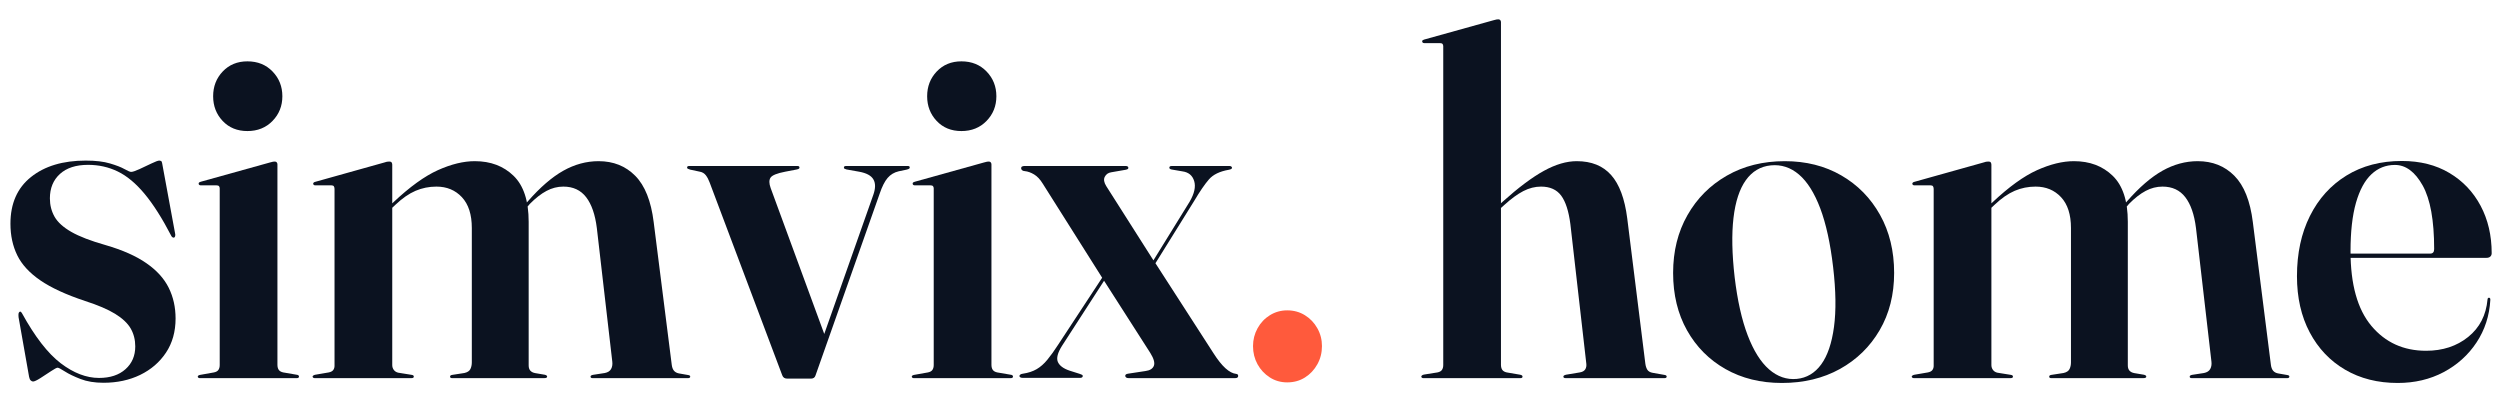
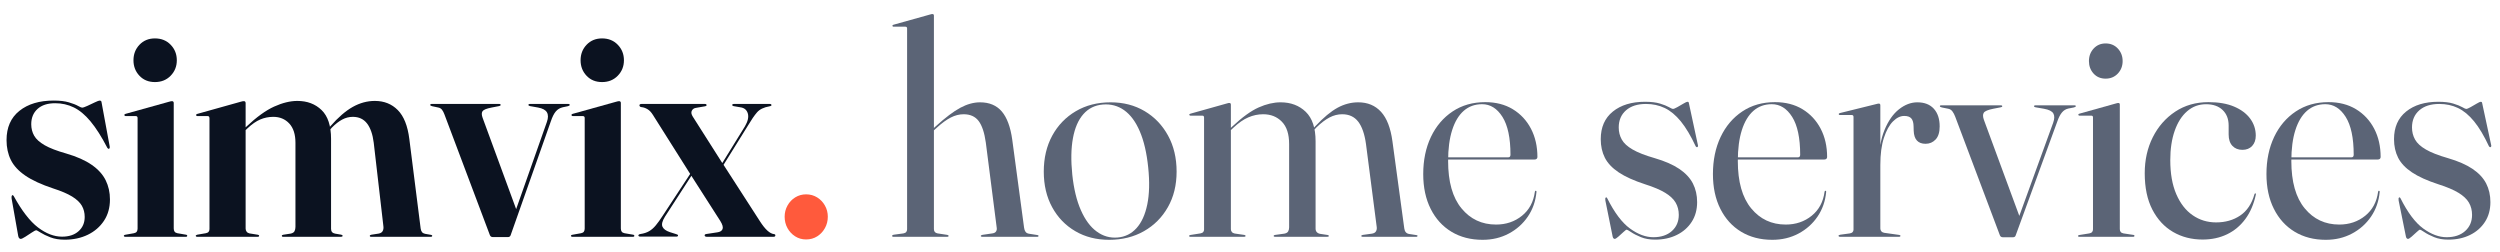
- <svg xmlns="http://www.w3.org/2000/svg" viewBox="0 -78.22 517.15 83.22" role="img" aria-label="simvix. home">
+ <svg xmlns="http://www.w3.org/2000/svg" viewBox="0 -78.22 825.85 83.22" role="img" aria-label="Simvix Home Services">
  <path fill="#0B1220" d="M20.48 -0.04Q23.94 -0.04 25.96 -1.85Q27.98 -3.65 27.98 -6.56Q27.98 -8.61 27.04 -10.26Q26.09 -11.9 23.82 -13.3Q21.55 -14.69 17.6 -15.96Q11.72 -17.91 8.35 -20.22Q4.98 -22.53 3.57 -25.41Q2.16 -28.29 2.16 -31.94Q2.16 -38.21 6.41 -41.6Q10.66 -45 17.74 -45Q20.79 -45 22.75 -44.41Q24.72 -43.83 25.76 -43.24Q26.81 -42.66 27.12 -42.66Q27.6 -42.66 28.86 -43.24Q30.12 -43.83 31.34 -44.41Q32.57 -45 32.94 -45Q33.13 -45 33.31 -44.91Q33.49 -44.83 33.54 -44.46L36.2 -30.04Q36.3 -29.66 36.24 -29.42Q36.19 -29.18 36.04 -29.08Q35.89 -29.03 35.75 -29.1Q35.61 -29.16 35.48 -29.34Q32.6 -34.9 29.9 -38.13Q27.21 -41.36 24.37 -42.74Q21.54 -44.12 18.22 -44.12Q14.47 -44.12 12.39 -42.23Q10.32 -40.34 10.32 -37.18Q10.32 -35.09 11.29 -33.38Q12.26 -31.68 14.75 -30.25Q17.25 -28.82 21.84 -27.52Q27.11 -25.99 30.29 -23.77Q33.48 -21.56 34.9 -18.69Q36.32 -15.83 36.32 -12.34Q36.32 -8.26 34.34 -5.28Q32.37 -2.31 29 -0.67Q25.63 0.96 21.4 0.96Q18.66 0.96 16.65 0.18Q14.64 -0.6 13.42 -1.38Q12.21 -2.16 11.92 -2.16Q11.64 -2.16 10.57 -1.45Q9.51 -0.73 8.38 -0.02Q7.25 0.7 6.84 0.7Q6.61 0.7 6.37 0.49Q6.12 0.27 6.02 -0.26L3.84 -12.6Q3.79 -13.14 3.84 -13.37Q3.88 -13.61 4.06 -13.72Q4.18 -13.82 4.3 -13.72Q4.42 -13.63 4.54 -13.44Q8.56 -6.13 12.56 -3.08Q16.56 -0.04 20.48 -0.04Z" />
  <path fill="#0B1220" d="M57.39 -44.22V-2.76Q57.39 -2.1 57.67 -1.7Q57.96 -1.31 58.59 -1.18L61.33 -0.71Q61.64 -0.68 61.74 -0.57Q61.85 -0.47 61.85 -0.32Q61.85 -0.18 61.74 -0.09Q61.64 0 61.43 0H41.29Q41.15 0 41.03 -0.09Q40.91 -0.18 40.91 -0.32Q40.91 -0.43 41.02 -0.52Q41.12 -0.62 41.39 -0.67L44.25 -1.18Q44.91 -1.31 45.18 -1.7Q45.45 -2.1 45.45 -2.72V-39.24Q45.45 -39.54 45.3 -39.71Q45.15 -39.88 44.78 -39.88H41.53Q41.3 -39.88 41.2 -39.99Q41.09 -40.09 41.09 -40.23Q41.09 -40.41 41.21 -40.49Q41.33 -40.57 41.51 -40.62L55.84 -44.61Q56.3 -44.74 56.47 -44.77Q56.65 -44.8 56.85 -44.8Q57.12 -44.8 57.25 -44.63Q57.39 -44.46 57.39 -44.22ZM51.18 -51.11Q48.03 -51.11 46.06 -53.2Q44.09 -55.29 44.09 -58.31Q44.09 -61.35 46.08 -63.44Q48.07 -65.53 51.18 -65.53Q54.36 -65.53 56.38 -63.43Q58.41 -61.33 58.41 -58.31Q58.41 -55.29 56.37 -53.2Q54.34 -51.11 51.18 -51.11Z" />
  <path fill="#0B1220" d="M81.14 -44.16V-2.7Q81.14 -2.13 81.47 -1.69Q81.8 -1.25 82.4 -1.12L85.14 -0.68Q85.6 -0.62 85.6 -0.32Q85.6 0 85.12 0H65.1Q64.9 0 64.78 -0.1Q64.66 -0.21 64.66 -0.32Q64.66 -0.43 64.81 -0.54Q64.96 -0.65 65.2 -0.7L68 -1.18Q68.66 -1.31 68.93 -1.67Q69.2 -2.04 69.2 -2.54V-39.12Q69.2 -39.45 69.07 -39.67Q68.93 -39.88 68.56 -39.88H65.16Q65.02 -39.88 64.9 -39.99Q64.78 -40.09 64.78 -40.2Q64.78 -40.35 64.9 -40.46Q65.02 -40.57 65.26 -40.62L79.62 -44.64Q79.99 -44.77 80.19 -44.78Q80.4 -44.8 80.6 -44.8Q80.9 -44.8 81.02 -44.6Q81.14 -44.4 81.14 -44.16ZM80.14 -34.3 79.64 -34.74 81.38 -36.38Q86.46 -41.16 90.58 -43.02Q94.71 -44.88 98.22 -44.88Q103.12 -44.88 106.24 -41.85Q109.36 -38.82 109.36 -32.34V-2.62Q109.36 -1.94 109.7 -1.55Q110.05 -1.16 110.7 -1.04L112.7 -0.7Q113.18 -0.58 113.18 -0.32Q113.18 0 112.58 0H93.5Q93.1 0 93.1 -0.32Q93.1 -0.62 93.6 -0.68L96.06 -1.06Q97 -1.27 97.3 -1.87Q97.6 -2.47 97.6 -3.28V-31.06Q97.6 -35.23 95.55 -37.43Q93.5 -39.62 90.28 -39.62Q88 -39.62 85.96 -38.75Q83.92 -37.87 81.82 -35.88ZM108.12 -34.3 107.62 -34.74 109.18 -36.56Q113 -40.92 116.52 -42.9Q120.05 -44.88 123.82 -44.88Q128.42 -44.88 131.41 -41.85Q134.41 -38.82 135.22 -32.28L138.96 -2.74Q139.06 -1.97 139.41 -1.54Q139.77 -1.11 140.42 -0.98L142.36 -0.64Q142.57 -0.61 142.67 -0.53Q142.78 -0.45 142.78 -0.32Q142.78 -0.18 142.67 -0.09Q142.57 0 142.36 0H122.56Q122.16 0 122.16 -0.32Q122.16 -0.58 122.66 -0.68L125.12 -1.06Q126.06 -1.25 126.41 -1.89Q126.76 -2.53 126.66 -3.4L123.46 -31.06Q122.94 -35.23 121.25 -37.43Q119.56 -39.62 116.54 -39.62Q114.72 -39.62 113.05 -38.73Q111.38 -37.84 109.62 -36.06Z" />
  <path fill="#0B1220" d="M167.77 0.1H162.83Q162.48 0.1 162.21 -0.06Q161.94 -0.23 161.81 -0.6L146.81 -40.44Q146.48 -41.34 146.02 -41.95Q145.55 -42.56 144.79 -42.7L142.77 -43.13Q142.42 -43.23 142.27 -43.32Q142.13 -43.41 142.13 -43.56Q142.13 -43.75 142.25 -43.81Q142.37 -43.88 142.51 -43.88H164.96Q165.38 -43.88 165.38 -43.56Q165.38 -43.41 165.27 -43.33Q165.17 -43.25 164.86 -43.17L162.42 -42.7Q159.91 -42.22 159.4 -41.48Q158.9 -40.74 159.42 -39.32L170.84 -8.23L168.58 -3.68L180.66 -37.94Q181.36 -39.93 180.67 -41.11Q179.99 -42.29 177.73 -42.7L175.09 -43.17Q174.8 -43.25 174.68 -43.33Q174.57 -43.41 174.57 -43.56Q174.57 -43.75 174.69 -43.81Q174.81 -43.88 174.99 -43.88H187.81Q188 -43.88 188.09 -43.81Q188.19 -43.75 188.19 -43.56Q188.19 -43.41 188.05 -43.32Q187.92 -43.23 187.55 -43.13L185.92 -42.79Q184.52 -42.47 183.61 -41.41Q182.71 -40.36 181.97 -38.16L168.69 -0.54Q168.59 -0.21 168.34 -0.05Q168.09 0.1 167.77 0.1Z" />
  <path fill="#0B1220" d="M205.09 -44.22V-2.76Q205.09 -2.1 205.37 -1.7Q205.66 -1.31 206.29 -1.18L209.03 -0.71Q209.34 -0.68 209.44 -0.57Q209.55 -0.47 209.55 -0.32Q209.55 -0.18 209.44 -0.09Q209.34 0 209.13 0H188.99Q188.85 0 188.73 -0.09Q188.61 -0.18 188.61 -0.32Q188.61 -0.43 188.72 -0.52Q188.82 -0.62 189.09 -0.67L191.95 -1.18Q192.61 -1.31 192.88 -1.7Q193.15 -2.1 193.15 -2.72V-39.24Q193.15 -39.54 193 -39.71Q192.85 -39.88 192.48 -39.88H189.23Q189 -39.88 188.9 -39.99Q188.79 -40.09 188.79 -40.23Q188.79 -40.41 188.91 -40.49Q189.03 -40.57 189.21 -40.62L203.54 -44.61Q204 -44.74 204.17 -44.77Q204.35 -44.8 204.55 -44.8Q204.82 -44.8 204.95 -44.63Q205.09 -44.46 205.09 -44.22ZM198.88 -51.11Q195.73 -51.11 193.76 -53.2Q191.79 -55.29 191.79 -58.31Q191.79 -61.35 193.78 -63.44Q195.77 -65.53 198.88 -65.53Q202.06 -65.53 204.08 -63.43Q206.11 -61.33 206.11 -58.31Q206.11 -55.29 204.07 -53.2Q202.04 -51.11 198.88 -51.11Z" />
  <path fill="#0B1220" d="M228.51 -21.56 229.14 -21.31 219.68 -6.67Q218.33 -4.52 218.83 -3.35Q219.34 -2.19 221.25 -1.55L223.36 -0.88Q223.68 -0.77 223.83 -0.69Q223.98 -0.62 223.98 -0.43Q223.98 -0.27 223.84 -0.16Q223.71 -0.06 223.48 -0.06H211.48Q211.25 -0.06 211.07 -0.16Q210.88 -0.26 210.88 -0.44Q210.88 -0.59 211.05 -0.73Q211.21 -0.87 211.6 -0.92Q213.28 -1.17 214.45 -1.86Q215.63 -2.55 216.66 -3.81Q217.7 -5.07 218.9 -6.93ZM228.84 -39.72 238.75 -24.13 238.95 -23.87 251.01 -5.17Q252.33 -3.1 253.5 -2.04Q254.68 -0.98 255.71 -0.88Q255.95 -0.85 256.04 -0.74Q256.13 -0.63 256.13 -0.44Q256.13 -0.24 255.98 -0.12Q255.83 0 255.5 0H233.48Q233.16 0 232.97 -0.12Q232.77 -0.25 232.77 -0.48Q232.77 -0.64 232.89 -0.75Q233.01 -0.87 233.35 -0.92L236.96 -1.47Q238.33 -1.65 238.69 -2.55Q239.04 -3.46 237.95 -5.21L228.28 -20.31L228.13 -20.55L215.71 -40.22Q214.9 -41.55 213.91 -42.14Q212.92 -42.73 211.99 -42.82Q211.61 -42.84 211.42 -43.02Q211.23 -43.21 211.23 -43.41Q211.23 -43.69 211.44 -43.78Q211.65 -43.88 211.89 -43.88H232.9Q233.14 -43.88 233.27 -43.78Q233.41 -43.69 233.41 -43.5Q233.41 -43.37 233.32 -43.28Q233.23 -43.19 232.91 -43.11L229.86 -42.58Q228.94 -42.44 228.53 -41.64Q228.13 -40.85 228.84 -39.72ZM238.29 -22.6 237.83 -23.12 246.08 -36.48Q247.56 -39.01 247.03 -40.76Q246.5 -42.51 244.6 -42.77L242.34 -43.16Q242.12 -43.21 242 -43.3Q241.89 -43.4 241.89 -43.53Q241.89 -43.72 242.02 -43.8Q242.16 -43.88 242.39 -43.88H254.36Q254.58 -43.88 254.71 -43.77Q254.85 -43.67 254.85 -43.51Q254.85 -43.38 254.72 -43.28Q254.59 -43.18 254.19 -43.1Q251.38 -42.61 250.08 -41.11Q248.78 -39.61 247.03 -36.66Z" />
  <path fill="#FF5A3C" d="M266.27 0.88Q264.27 0.88 262.67 -0.15Q261.07 -1.17 260.13 -2.87Q259.2 -4.57 259.2 -6.62Q259.2 -8.62 260.14 -10.32Q261.08 -12.02 262.7 -13.02Q264.32 -14.02 266.28 -14.02Q268.31 -14.02 269.94 -13.01Q271.57 -12 272.51 -10.31Q273.46 -8.63 273.46 -6.63Q273.46 -4.57 272.51 -2.87Q271.56 -1.16 269.95 -0.14Q268.34 0.88 266.27 0.88Z" />
-   <path fill="#0B1220" d="M310.49 -73.64V-2.76Q310.49 -2.1 310.77 -1.7Q311.06 -1.31 311.69 -1.18L314.43 -0.71Q314.95 -0.62 314.95 -0.32Q314.95 0 314.53 0H294.39Q294.25 0 294.13 -0.09Q294.01 -0.18 294.01 -0.32Q294.01 -0.45 294.16 -0.57Q294.3 -0.7 294.65 -0.75L297.35 -1.18Q298.01 -1.31 298.28 -1.7Q298.55 -2.1 298.55 -2.72V-68.66Q298.55 -68.96 298.4 -69.13Q298.25 -69.3 297.88 -69.3H294.63Q294.4 -69.3 294.3 -69.41Q294.19 -69.51 294.19 -69.65Q294.19 -69.83 294.31 -69.91Q294.43 -69.99 294.61 -70.04L308.94 -74.03Q309.4 -74.16 309.57 -74.19Q309.75 -74.22 309.95 -74.22Q310.22 -74.22 310.35 -74.05Q310.49 -73.88 310.49 -73.64ZM309.51 -34.33 309.01 -34.86 310.81 -36.47Q315.74 -40.89 319.37 -42.88Q323 -44.88 326.17 -44.88Q330.74 -44.88 333.28 -42.01Q335.83 -39.15 336.61 -33.06L340.35 -3.04Q340.45 -2.24 340.77 -1.73Q341.1 -1.23 341.87 -1.1L344.29 -0.67Q344.56 -0.64 344.66 -0.54Q344.77 -0.45 344.77 -0.32Q344.77 -0.18 344.66 -0.09Q344.56 0 344.35 0H323.86Q323.4 0 323.4 -0.32Q323.4 -0.58 323.96 -0.71L326.78 -1.18Q327.6 -1.31 327.92 -1.81Q328.24 -2.32 328.14 -3.04L324.85 -31.84Q324.33 -35.89 322.94 -37.76Q321.55 -39.62 318.77 -39.62Q316.92 -39.62 315.11 -38.69Q313.31 -37.75 311.25 -35.88Z" />
-   <path fill="#0B1220" d="M369.2 -44.88Q375.79 -44.88 380.88 -41.94Q385.98 -39 388.9 -33.78Q391.82 -28.57 391.82 -21.76Q391.82 -15.04 388.82 -9.91Q385.83 -4.79 380.6 -1.89Q375.37 1 368.6 1Q362.01 1 356.93 -1.88Q351.86 -4.76 348.98 -9.88Q346.1 -15.01 346.1 -21.76Q346.1 -28.5 349.06 -33.7Q352.01 -38.91 357.22 -41.89Q362.44 -44.88 369.2 -44.88ZM371.67 0.16Q374.75 -0.13 376.73 -2.83Q378.7 -5.53 379.38 -10.59Q380.06 -15.65 379.2 -22.96Q378.34 -30.33 376.54 -35.11Q374.73 -39.9 372.14 -42.11Q369.55 -44.33 366.3 -44.01Q363.11 -43.69 361.14 -40.94Q359.18 -38.19 358.59 -33.15Q358 -28.11 358.83 -20.88Q359.69 -13.67 361.52 -8.87Q363.35 -4.08 365.95 -1.81Q368.55 0.45 371.67 0.16Z" />
-   <path fill="#0B1220" d="M411.94 -44.16V-2.7Q411.94 -2.13 412.27 -1.69Q412.6 -1.25 413.2 -1.12L415.94 -0.68Q416.4 -0.62 416.4 -0.32Q416.4 0 415.92 0H395.9Q395.7 0 395.58 -0.1Q395.46 -0.21 395.46 -0.32Q395.46 -0.43 395.61 -0.54Q395.76 -0.65 396 -0.7L398.8 -1.18Q399.46 -1.31 399.73 -1.67Q400 -2.04 400 -2.54V-39.12Q400 -39.45 399.87 -39.67Q399.73 -39.88 399.36 -39.88H395.96Q395.82 -39.88 395.7 -39.99Q395.58 -40.09 395.58 -40.2Q395.58 -40.35 395.7 -40.46Q395.82 -40.57 396.06 -40.62L410.42 -44.64Q410.79 -44.77 410.99 -44.78Q411.2 -44.8 411.4 -44.8Q411.7 -44.8 411.82 -44.6Q411.94 -44.4 411.94 -44.16ZM410.94 -34.3 410.44 -34.74 412.18 -36.38Q417.26 -41.16 421.38 -43.02Q425.51 -44.88 429.02 -44.88Q433.92 -44.88 437.04 -41.85Q440.16 -38.82 440.16 -32.34V-2.62Q440.16 -1.94 440.5 -1.55Q440.85 -1.16 441.5 -1.04L443.5 -0.7Q443.98 -0.58 443.98 -0.32Q443.98 0 443.38 0H424.3Q423.9 0 423.9 -0.32Q423.9 -0.62 424.4 -0.68L426.86 -1.06Q427.8 -1.27 428.1 -1.87Q428.4 -2.47 428.4 -3.28V-31.06Q428.4 -35.23 426.35 -37.43Q424.3 -39.62 421.08 -39.62Q418.8 -39.62 416.76 -38.75Q414.72 -37.87 412.62 -35.88ZM438.92 -34.3 438.42 -34.74 439.98 -36.56Q443.8 -40.92 447.32 -42.9Q450.85 -44.88 454.62 -44.88Q459.22 -44.88 462.21 -41.85Q465.21 -38.82 466.02 -32.28L469.76 -2.74Q469.86 -1.97 470.21 -1.54Q470.57 -1.11 471.22 -0.98L473.16 -0.64Q473.37 -0.61 473.47 -0.53Q473.58 -0.45 473.58 -0.32Q473.58 -0.18 473.47 -0.09Q473.37 0 473.16 0H453.36Q452.96 0 452.96 -0.32Q452.96 -0.58 453.46 -0.68L455.92 -1.06Q456.86 -1.25 457.21 -1.89Q457.56 -2.53 457.46 -3.4L454.26 -31.06Q453.74 -35.23 452.05 -37.43Q450.36 -39.62 447.34 -39.62Q445.52 -39.62 443.85 -38.73Q442.18 -37.84 440.42 -36.06Z" />
-   <path fill="#0B1220" d="M515.43 -25.84Q515.43 -25.42 515.15 -25.15Q514.88 -24.88 514.31 -24.88H483.33V-25.76H502.71Q503.53 -25.76 503.53 -26.7Q503.53 -35.59 501.16 -39.84Q498.78 -44.1 495.41 -44.1Q492.6 -44.1 490.55 -42.17Q488.5 -40.25 487.36 -36.29Q486.23 -32.33 486.23 -26.26Q486.23 -15.95 490.55 -10.8Q494.87 -5.66 501.85 -5.66Q507.02 -5.66 510.57 -8.52Q514.13 -11.39 514.57 -16.28Q514.59 -16.49 514.68 -16.56Q514.78 -16.64 514.83 -16.64Q514.96 -16.64 515.06 -16.55Q515.17 -16.46 515.15 -16.18Q514.87 -11.26 512.29 -7.37Q509.72 -3.49 505.49 -1.24Q501.26 1 495.99 1Q489.81 1 485.12 -1.74Q480.43 -4.48 477.79 -9.46Q475.15 -14.44 475.15 -21.08Q475.15 -28.18 477.83 -33.54Q480.51 -38.91 485.39 -41.91Q490.28 -44.92 496.85 -44.92Q502.52 -44.92 506.68 -42.44Q510.85 -39.96 513.14 -35.65Q515.43 -31.34 515.43 -25.84Z" />
+   <path fill="#5B6476" d="M308.51 -73.06V-2.54Q308.51 -1.95 308.8 -1.6Q309.09 -1.24 309.71 -1.12L312.87 -0.64Q313.35 -0.58 313.35 -0.28Q313.35 0 312.97 0H295.01Q294.9 0 294.79 -0.09Q294.69 -0.17 294.69 -0.28Q294.69 -0.4 294.84 -0.53Q295 -0.65 295.35 -0.7L298.45 -1.12Q299.09 -1.24 299.37 -1.6Q299.65 -1.95 299.65 -2.48V-68.84Q299.65 -69.09 299.52 -69.24Q299.4 -69.4 299.07 -69.4H295.17Q295 -69.4 294.9 -69.49Q294.81 -69.59 294.81 -69.7Q294.81 -69.87 294.91 -69.94Q295.02 -70.01 295.19 -70.06L307.21 -73.42Q307.6 -73.54 307.75 -73.56Q307.9 -73.58 308.05 -73.58Q308.28 -73.58 308.4 -73.43Q308.51 -73.27 308.51 -73.06ZM307.79 -34.52 307.39 -34.94 309.09 -36.48Q313.86 -40.81 317.23 -42.62Q320.6 -44.42 323.73 -44.42Q328.36 -44.42 330.94 -41.39Q333.52 -38.35 334.39 -32.04L338.3 -2.96Q338.4 -2.16 338.78 -1.64Q339.15 -1.12 339.98 -1L342.66 -0.58Q342.89 -0.56 342.99 -0.48Q343.08 -0.4 343.08 -0.28Q343.08 -0.17 342.99 -0.09Q342.89 0 342.7 0H324.44Q324 0 324 -0.28Q324 -0.52 324.54 -0.64L327.82 -1.12Q328.7 -1.24 329.03 -1.76Q329.36 -2.28 329.26 -2.96L325.65 -31.16Q324.97 -36.01 323.29 -38.24Q321.6 -40.48 318.33 -40.48Q316.18 -40.48 314.06 -39.39Q311.94 -38.3 309.45 -36.02Z" />
+   <path fill="#5B6476" d="M366.9 -44.42Q373.21 -44.42 378.12 -41.51Q383.02 -38.6 385.85 -33.44Q388.68 -28.28 388.68 -21.54Q388.68 -14.86 385.8 -9.79Q382.92 -4.71 377.9 -1.86Q372.88 1 366.4 1Q360.09 1 355.22 -1.85Q350.34 -4.69 347.57 -9.77Q344.8 -14.84 344.8 -21.54Q344.8 -28.25 347.59 -33.4Q350.39 -38.54 355.38 -41.48Q360.36 -44.42 366.9 -44.42ZM369.18 0.24Q372.9 -0.07 375.42 -2.84Q377.95 -5.62 378.99 -10.68Q380.04 -15.75 379.3 -22.89Q378.56 -30.12 376.51 -34.86Q374.47 -39.6 371.36 -41.81Q368.25 -44.02 364.3 -43.69Q360.39 -43.36 357.88 -40.51Q355.37 -37.66 354.44 -32.6Q353.5 -27.54 354.22 -20.52Q354.96 -13.53 357.06 -8.78Q359.15 -4.02 362.28 -1.74Q365.4 0.55 369.18 0.24Z" />
+   <path fill="#5B6476" d="M406.61 -43.64V-2.5Q406.61 -1.97 406.93 -1.59Q407.25 -1.2 407.85 -1.08L411.01 -0.62Q411.45 -0.58 411.45 -0.28Q411.45 0 411.03 0H393.15Q393 0 392.89 -0.1Q392.79 -0.19 392.79 -0.28Q392.79 -0.37 392.91 -0.46Q393.04 -0.55 393.25 -0.6L396.55 -1.12Q397.19 -1.24 397.47 -1.58Q397.75 -1.91 397.75 -2.36V-39.38Q397.75 -39.65 397.63 -39.83Q397.52 -40.02 397.19 -40.02H393.19Q393.08 -40.02 392.97 -40.11Q392.87 -40.21 392.87 -40.3Q392.87 -40.45 392.97 -40.54Q393.08 -40.63 393.29 -40.68L405.33 -44.06Q405.66 -44.18 405.83 -44.19Q406 -44.2 406.15 -44.2Q406.4 -44.2 406.51 -44.03Q406.61 -43.85 406.61 -43.64ZM405.81 -34.5 405.41 -34.86 407.07 -36.42Q411.99 -41.04 415.79 -42.73Q419.59 -44.42 423.03 -44.42Q428.08 -44.42 431.34 -41.28Q434.59 -38.13 434.59 -31.56V-2.68Q434.59 -1.96 435 -1.53Q435.4 -1.09 436.15 -0.96L438.55 -0.6Q438.97 -0.52 438.97 -0.28Q438.97 0 438.47 0H421.15Q420.75 0 420.75 -0.28Q420.75 -0.58 421.25 -0.62L424.29 -1.04Q425.25 -1.23 425.55 -1.81Q425.85 -2.38 425.85 -3.12V-30.64Q425.85 -35.57 423.45 -38.02Q421.05 -40.48 417.27 -40.48Q414.75 -40.48 412.37 -39.45Q409.98 -38.43 407.43 -36.02ZM433.38 -34.5 432.98 -34.86 434.52 -36.54Q438.55 -40.83 441.85 -42.63Q445.15 -44.42 448.68 -44.42Q453.33 -44.42 456.21 -41.28Q459.09 -38.13 459.98 -31.52L463.89 -2.76Q463.99 -1.98 464.39 -1.51Q464.78 -1.04 465.53 -0.92L467.89 -0.56Q468.08 -0.54 468.18 -0.47Q468.27 -0.4 468.27 -0.28Q468.27 -0.17 468.18 -0.09Q468.08 0 467.89 0H450.09Q449.69 0 449.69 -0.28Q449.69 -0.52 450.19 -0.62L453.23 -1.04Q454.19 -1.2 454.54 -1.81Q454.89 -2.42 454.79 -3.2L451.24 -30.64Q450.56 -35.57 448.68 -38.02Q446.79 -40.48 443.36 -40.48Q441.23 -40.48 439.2 -39.42Q437.17 -38.36 434.88 -36.14Z" />
+   <path fill="#5B6476" d="M507.87 -26.36Q507.87 -25.98 507.62 -25.75Q507.37 -25.52 506.89 -25.52H476.07V-26.24H498.19Q498.97 -26.24 498.97 -27.1Q498.97 -35.41 496.32 -39.61Q493.67 -43.8 489.59 -43.8Q486.05 -43.8 483.55 -41.63Q481.05 -39.45 479.71 -35.26Q478.37 -31.07 478.37 -25.04Q478.37 -14.75 482.78 -9.4Q487.18 -4.04 494.2 -4.04Q499.18 -4.04 502.78 -6.95Q506.37 -9.86 507.03 -14.87Q507.06 -15.06 507.14 -15.14Q507.22 -15.21 507.27 -15.21Q507.39 -15.21 507.49 -15.13Q507.58 -15.04 507.55 -14.77Q507.13 -10.24 504.71 -6.68Q502.28 -3.11 498.41 -1.06Q494.54 1 489.76 1Q483.89 1 479.48 -1.66Q475.07 -4.32 472.61 -9.22Q470.15 -14.11 470.15 -20.72Q470.15 -27.62 472.69 -32.98Q475.24 -38.34 479.86 -41.41Q484.47 -44.48 490.65 -44.48Q495.88 -44.48 499.74 -42.14Q503.6 -39.79 505.74 -35.7Q507.87 -31.61 507.87 -26.36Z" />
+   <path fill="#5B6476" d="M546.17 0.14Q550.01 0.14 552.29 -1.9Q554.57 -3.95 554.57 -7.24Q554.57 -9.49 553.54 -11.27Q552.51 -13.05 550.08 -14.53Q547.65 -16.01 543.45 -17.34Q537.93 -19.14 534.72 -21.28Q531.52 -23.42 530.15 -26.11Q528.79 -28.81 528.79 -32.26Q528.79 -38.14 532.79 -41.37Q536.79 -44.6 543.41 -44.6Q546.41 -44.6 548.35 -44.01Q550.28 -43.42 551.31 -42.83Q552.34 -42.24 552.63 -42.24Q553.05 -42.24 554.09 -42.83Q555.13 -43.42 556.13 -44.01Q557.13 -44.6 557.41 -44.6Q557.57 -44.6 557.72 -44.54Q557.86 -44.47 557.91 -44.14L560.85 -30.46Q560.95 -30.14 560.91 -29.93Q560.86 -29.72 560.71 -29.62Q560.56 -29.57 560.43 -29.63Q560.29 -29.69 560.17 -29.86Q557.75 -35.05 555.25 -38.12Q552.74 -41.19 549.93 -42.54Q547.11 -43.88 543.73 -43.88Q539.53 -43.88 537.13 -41.77Q534.73 -39.66 534.73 -36.12Q534.73 -33.91 535.74 -32.12Q536.74 -30.32 539.32 -28.83Q541.9 -27.33 546.61 -25.98Q551.64 -24.51 554.73 -22.43Q557.82 -20.34 559.23 -17.61Q560.63 -14.87 560.63 -11.46Q560.63 -7.69 558.83 -4.92Q557.03 -2.14 553.9 -0.6Q550.77 0.94 546.75 0.94Q544.04 0.94 542.05 0.12Q540.06 -0.7 538.85 -1.52Q537.64 -2.34 537.33 -2.34Q537.11 -2.34 536.3 -1.58Q535.49 -0.82 534.62 -0.06Q533.75 0.7 533.41 0.7Q533.24 0.7 533.03 0.54Q532.83 0.38 532.73 -0.04L530.31 -12Q530.26 -12.46 530.29 -12.68Q530.32 -12.89 530.49 -12.98Q530.62 -13.08 530.72 -13Q530.83 -12.92 530.91 -12.76Q534.49 -5.62 538.44 -2.74Q542.39 0.14 546.17 0.14Z" />
+   <path fill="#5B6476" d="M603.57 -26.36Q603.57 -25.98 603.32 -25.75Q603.07 -25.52 602.59 -25.52H571.77V-26.24H593.89Q594.67 -26.24 594.67 -27.1Q594.67 -35.41 592.02 -39.61Q589.37 -43.8 585.29 -43.8Q581.75 -43.8 579.25 -41.63Q576.75 -39.45 575.41 -35.26Q574.07 -31.07 574.07 -25.04Q574.07 -14.75 578.48 -9.4Q582.88 -4.04 589.9 -4.04Q594.88 -4.04 598.48 -6.95Q602.07 -9.86 602.73 -14.87Q602.76 -15.06 602.84 -15.14Q602.92 -15.21 602.97 -15.21Q603.09 -15.21 603.19 -15.13Q603.28 -15.04 603.25 -14.77Q602.83 -10.24 600.41 -6.68Q597.98 -3.11 594.11 -1.06Q590.24 1 585.46 1Q579.59 1 575.18 -1.66Q570.77 -4.32 568.31 -9.22Q565.85 -14.11 565.85 -20.72Q565.85 -27.62 568.39 -32.98Q570.94 -38.34 575.56 -41.41Q580.17 -44.48 586.35 -44.48Q591.58 -44.48 595.44 -42.14Q599.3 -39.79 601.44 -35.7Q603.57 -31.61 603.57 -26.36Z" />
+   <path fill="#5B6476" d="M620.65 -23.94Q620.65 -30.71 622.52 -35.26Q624.39 -39.81 627.31 -42.12Q630.23 -44.42 633.37 -44.42Q636.9 -44.42 638.83 -42.29Q640.75 -40.16 640.75 -36.46Q640.75 -33.58 639.42 -32.15Q638.08 -30.72 636.09 -30.72Q634.22 -30.72 633.24 -31.79Q632.25 -32.86 632.17 -35.04L632.13 -36.46Q632.11 -38.22 631.41 -39.07Q630.71 -39.92 629.03 -39.92Q627.12 -39.92 625.32 -38.11Q623.51 -36.3 622.33 -32.69Q621.15 -29.09 621.15 -23.74ZM621.15 -43.44V-26.24V-2.74Q621.15 -2.21 621.47 -1.83Q621.79 -1.44 622.39 -1.32L627.35 -0.62Q627.62 -0.57 627.71 -0.5Q627.79 -0.43 627.79 -0.28Q627.79 -0.17 627.69 -0.09Q627.58 0 627.37 0H607.78Q607.6 0 607.46 -0.11Q607.33 -0.22 607.33 -0.31Q607.33 -0.43 607.48 -0.54Q607.64 -0.64 607.94 -0.69L611.09 -1.12Q611.73 -1.24 612.01 -1.58Q612.29 -1.91 612.29 -2.36V-39.58Q612.29 -39.85 612.17 -40.03Q612.06 -40.22 611.73 -40.22H607.73Q607.62 -40.22 607.51 -40.31Q607.41 -40.41 607.41 -40.5Q607.41 -40.65 607.51 -40.74Q607.62 -40.83 607.83 -40.88L619.87 -43.86Q620.2 -43.96 620.37 -43.98Q620.54 -44 620.69 -44Q620.94 -44 621.05 -43.83Q621.15 -43.65 621.15 -43.44Z" />
+   <path fill="#5B6476" d="M665.03 0.15H661.57Q661.27 0.15 661.02 -0.01Q660.76 -0.17 660.64 -0.5L645.89 -39.66Q645.52 -40.66 644.98 -41.4Q644.45 -42.14 643.56 -42.3L641.48 -42.72Q641.13 -42.82 640.98 -42.91Q640.82 -42.99 640.82 -43.14Q640.82 -43.3 640.93 -43.36Q641.03 -43.42 641.14 -43.42H661.04Q661.42 -43.42 661.42 -43.14Q661.42 -42.99 661.33 -42.92Q661.23 -42.85 660.94 -42.78L658.48 -42.3Q655.84 -41.78 655.32 -40.97Q654.8 -40.16 655.38 -38.58L667.31 -6.22L665.72 -3.22L678.24 -37.66Q678.94 -39.62 678.3 -40.74Q677.66 -41.86 675.17 -42.3L672.41 -42.78Q672.15 -42.85 672.04 -42.92Q671.93 -42.99 671.93 -43.14Q671.93 -43.3 672.04 -43.36Q672.14 -43.42 672.31 -43.42H685.39Q685.55 -43.42 685.63 -43.36Q685.71 -43.3 685.71 -43.14Q685.71 -42.99 685.57 -42.91Q685.43 -42.82 685.05 -42.72L683.23 -42.36Q681.98 -42.08 681.14 -41.06Q680.29 -40.04 679.63 -38.14L665.86 -0.46Q665.76 -0.14 665.54 0Q665.31 0.15 665.03 0.15Z" />
+   <path fill="#5B6476" d="M700.26 -43.68V-2.54Q700.26 -1.95 700.55 -1.6Q700.84 -1.24 701.46 -1.12L704.62 -0.64Q704.91 -0.62 705.01 -0.53Q705.1 -0.43 705.1 -0.28Q705.1 -0.17 705.01 -0.09Q704.91 0 704.72 0H686.76Q686.65 0 686.54 -0.09Q686.44 -0.17 686.44 -0.28Q686.44 -0.37 686.53 -0.45Q686.63 -0.53 686.86 -0.58L690.2 -1.12Q690.84 -1.24 691.12 -1.6Q691.4 -1.95 691.4 -2.48V-39.46Q691.4 -39.71 691.27 -39.86Q691.15 -40.02 690.82 -40.02H686.92Q686.75 -40.02 686.65 -40.11Q686.56 -40.21 686.56 -40.32Q686.56 -40.49 686.66 -40.56Q686.77 -40.63 686.94 -40.68L698.96 -44.04Q699.35 -44.16 699.5 -44.18Q699.65 -44.2 699.8 -44.2Q700.03 -44.2 700.15 -44.05Q700.26 -43.89 700.26 -43.68ZM695.57 -52.24Q693.12 -52.24 691.59 -53.92Q690.06 -55.61 690.06 -58.04Q690.06 -60.5 691.62 -62.19Q693.18 -63.87 695.57 -63.87Q698.04 -63.87 699.62 -62.17Q701.19 -60.47 701.19 -58.04Q701.19 -55.61 699.6 -53.92Q698.01 -52.24 695.57 -52.24Z" />
+   <path fill="#5B6476" d="M745.17 -33.41Q745.17 -31.31 743.98 -30.01Q742.78 -28.72 740.76 -28.72Q738.69 -28.72 737.45 -30.04Q736.21 -31.36 736.21 -33.8V-36.76Q736.21 -39.97 734.22 -41.88Q732.23 -43.79 728.75 -43.79Q725.17 -43.79 722.51 -41.48Q719.84 -39.17 718.39 -35.02Q716.93 -30.87 716.93 -25.32Q716.93 -18.65 718.92 -14.06Q720.91 -9.46 724.34 -7.11Q727.76 -4.75 732.05 -4.75Q736.68 -4.75 740.04 -7.03Q743.4 -9.31 744.74 -14.06Q744.79 -14.22 744.87 -14.29Q744.95 -14.36 745.04 -14.34Q745.16 -14.32 745.21 -14.22Q745.25 -14.11 745.2 -13.95Q744.17 -9.17 741.72 -5.86Q739.26 -2.54 735.68 -0.82Q732.09 0.91 727.58 0.91Q722.18 0.91 717.86 -1.59Q713.54 -4.1 711.01 -8.98Q708.49 -13.86 708.49 -20.98Q708.49 -27.57 711.15 -32.88Q713.82 -38.19 718.57 -41.34Q723.32 -44.48 729.56 -44.48Q734.54 -44.48 738.01 -43.01Q741.48 -41.54 743.33 -39.03Q745.17 -36.52 745.17 -33.41Z" />
+   <path fill="#5B6476" d="M786.42 -26.36Q786.42 -25.98 786.17 -25.75Q785.92 -25.52 785.44 -25.52H754.62V-26.24H776.74Q777.52 -26.24 777.52 -27.1Q777.52 -35.41 774.87 -39.61Q772.22 -43.8 768.14 -43.8Q764.6 -43.8 762.1 -41.63Q759.6 -39.45 758.26 -35.26Q756.92 -31.07 756.92 -25.04Q756.92 -14.75 761.33 -9.4Q765.73 -4.04 772.75 -4.04Q777.73 -4.04 781.33 -6.95Q784.92 -9.86 785.58 -14.87Q785.61 -15.06 785.69 -15.14Q785.77 -15.21 785.82 -15.21Q785.94 -15.21 786.04 -15.13Q786.13 -15.04 786.1 -14.77Q785.68 -10.24 783.26 -6.68Q780.83 -3.11 776.96 -1.06Q773.09 1 768.31 1Q762.44 1 758.03 -1.66Q753.62 -4.32 751.16 -9.22Q748.7 -14.11 748.7 -20.72Q748.7 -27.62 751.24 -32.98Q753.79 -38.34 758.41 -41.41Q763.02 -44.48 769.2 -44.48Q774.43 -44.48 778.29 -42.14Q782.15 -39.79 784.29 -35.7Q786.42 -31.61 786.42 -26.36Z" />
+   <path fill="#5B6476" d="M808.22 0.14Q812.06 0.14 814.34 -1.9Q816.62 -3.95 816.62 -7.24Q816.62 -9.49 815.59 -11.27Q814.56 -13.05 812.13 -14.53Q809.7 -16.01 805.5 -17.34Q799.98 -19.14 796.77 -21.28Q793.57 -23.42 792.2 -26.11Q790.84 -28.81 790.84 -32.26Q790.84 -38.14 794.84 -41.37Q798.84 -44.6 805.46 -44.6Q808.46 -44.6 810.4 -44.01Q812.33 -43.42 813.36 -42.83Q814.39 -42.24 814.68 -42.24Q815.1 -42.24 816.14 -42.83Q817.18 -43.42 818.18 -44.01Q819.18 -44.6 819.46 -44.6Q819.62 -44.6 819.77 -44.54Q819.91 -44.47 819.96 -44.14L822.9 -30.46Q823 -30.14 822.96 -29.93Q822.91 -29.72 822.76 -29.62Q822.61 -29.57 822.48 -29.63Q822.34 -29.69 822.22 -29.86Q819.8 -35.05 817.3 -38.12Q814.79 -41.19 811.98 -42.54Q809.16 -43.88 805.78 -43.88Q801.58 -43.88 799.18 -41.77Q796.78 -39.66 796.78 -36.12Q796.78 -33.91 797.79 -32.12Q798.79 -30.32 801.37 -28.83Q803.95 -27.33 808.66 -25.98Q813.69 -24.51 816.78 -22.43Q819.87 -20.34 821.28 -17.61Q822.68 -14.87 822.68 -11.46Q822.68 -7.69 820.88 -4.92Q819.08 -2.14 815.95 -0.6Q812.82 0.94 808.8 0.94Q806.09 0.94 804.1 0.12Q802.11 -0.7 800.9 -1.52Q799.69 -2.34 799.38 -2.34Q799.16 -2.34 798.35 -1.58Q797.54 -0.82 796.67 -0.06Q795.8 0.7 795.46 0.7Q795.29 0.7 795.08 0.54Q794.88 0.38 794.78 -0.04L792.36 -12Q792.31 -12.46 792.34 -12.68Q792.37 -12.89 792.54 -12.98Q792.67 -13.08 792.77 -13Q792.88 -12.92 792.96 -12.76Q796.54 -5.62 800.49 -2.74Q804.44 0.14 808.22 0.14Z" />
</svg>
